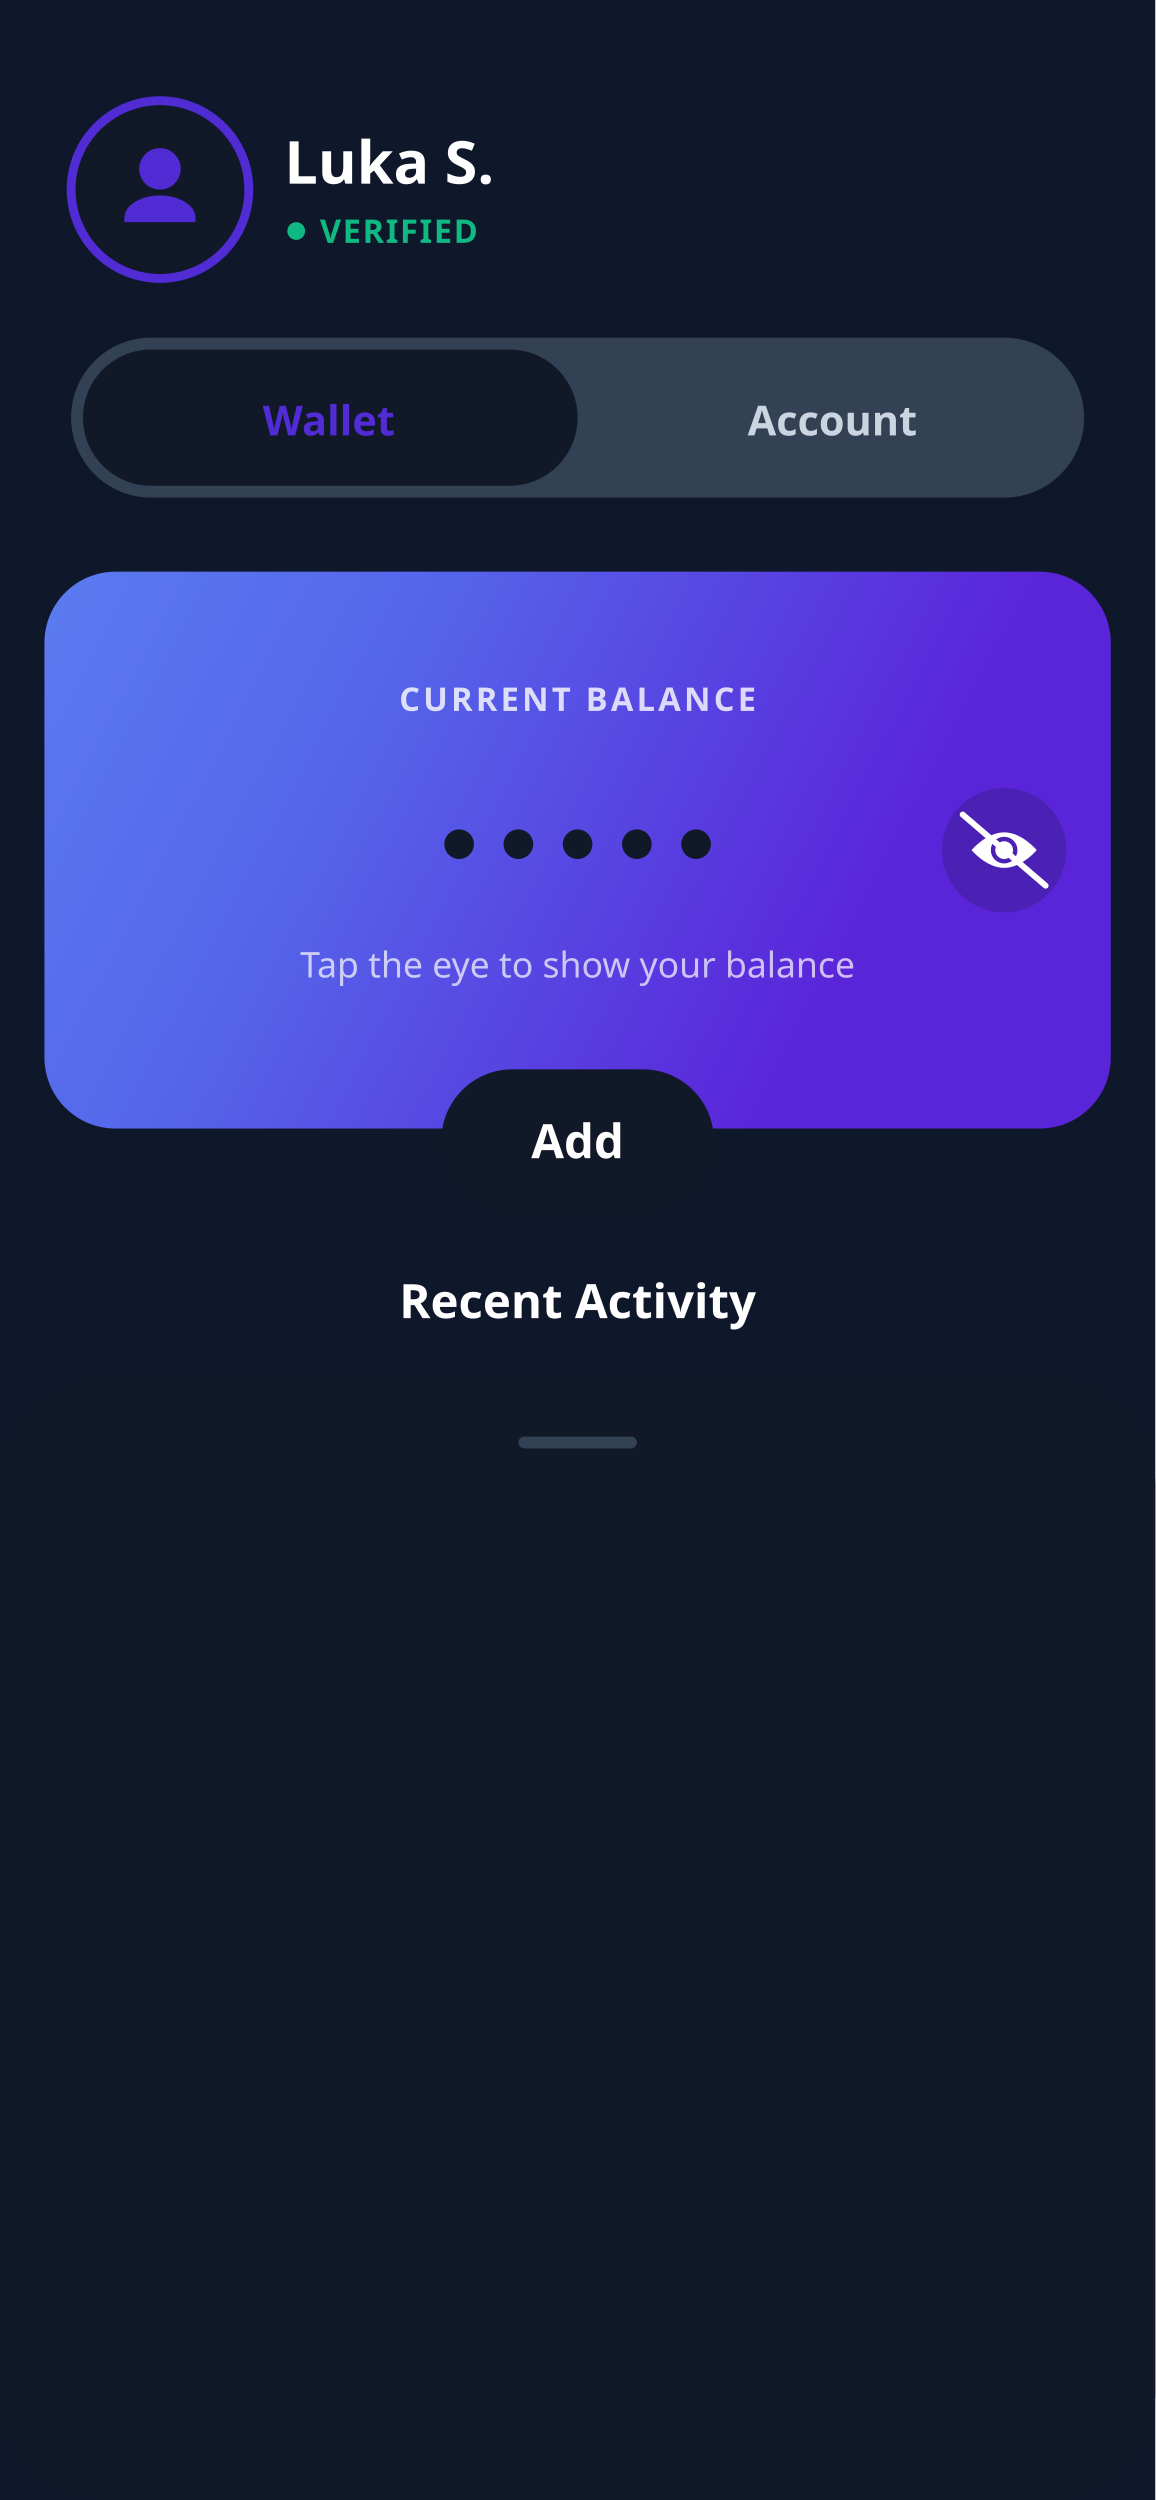
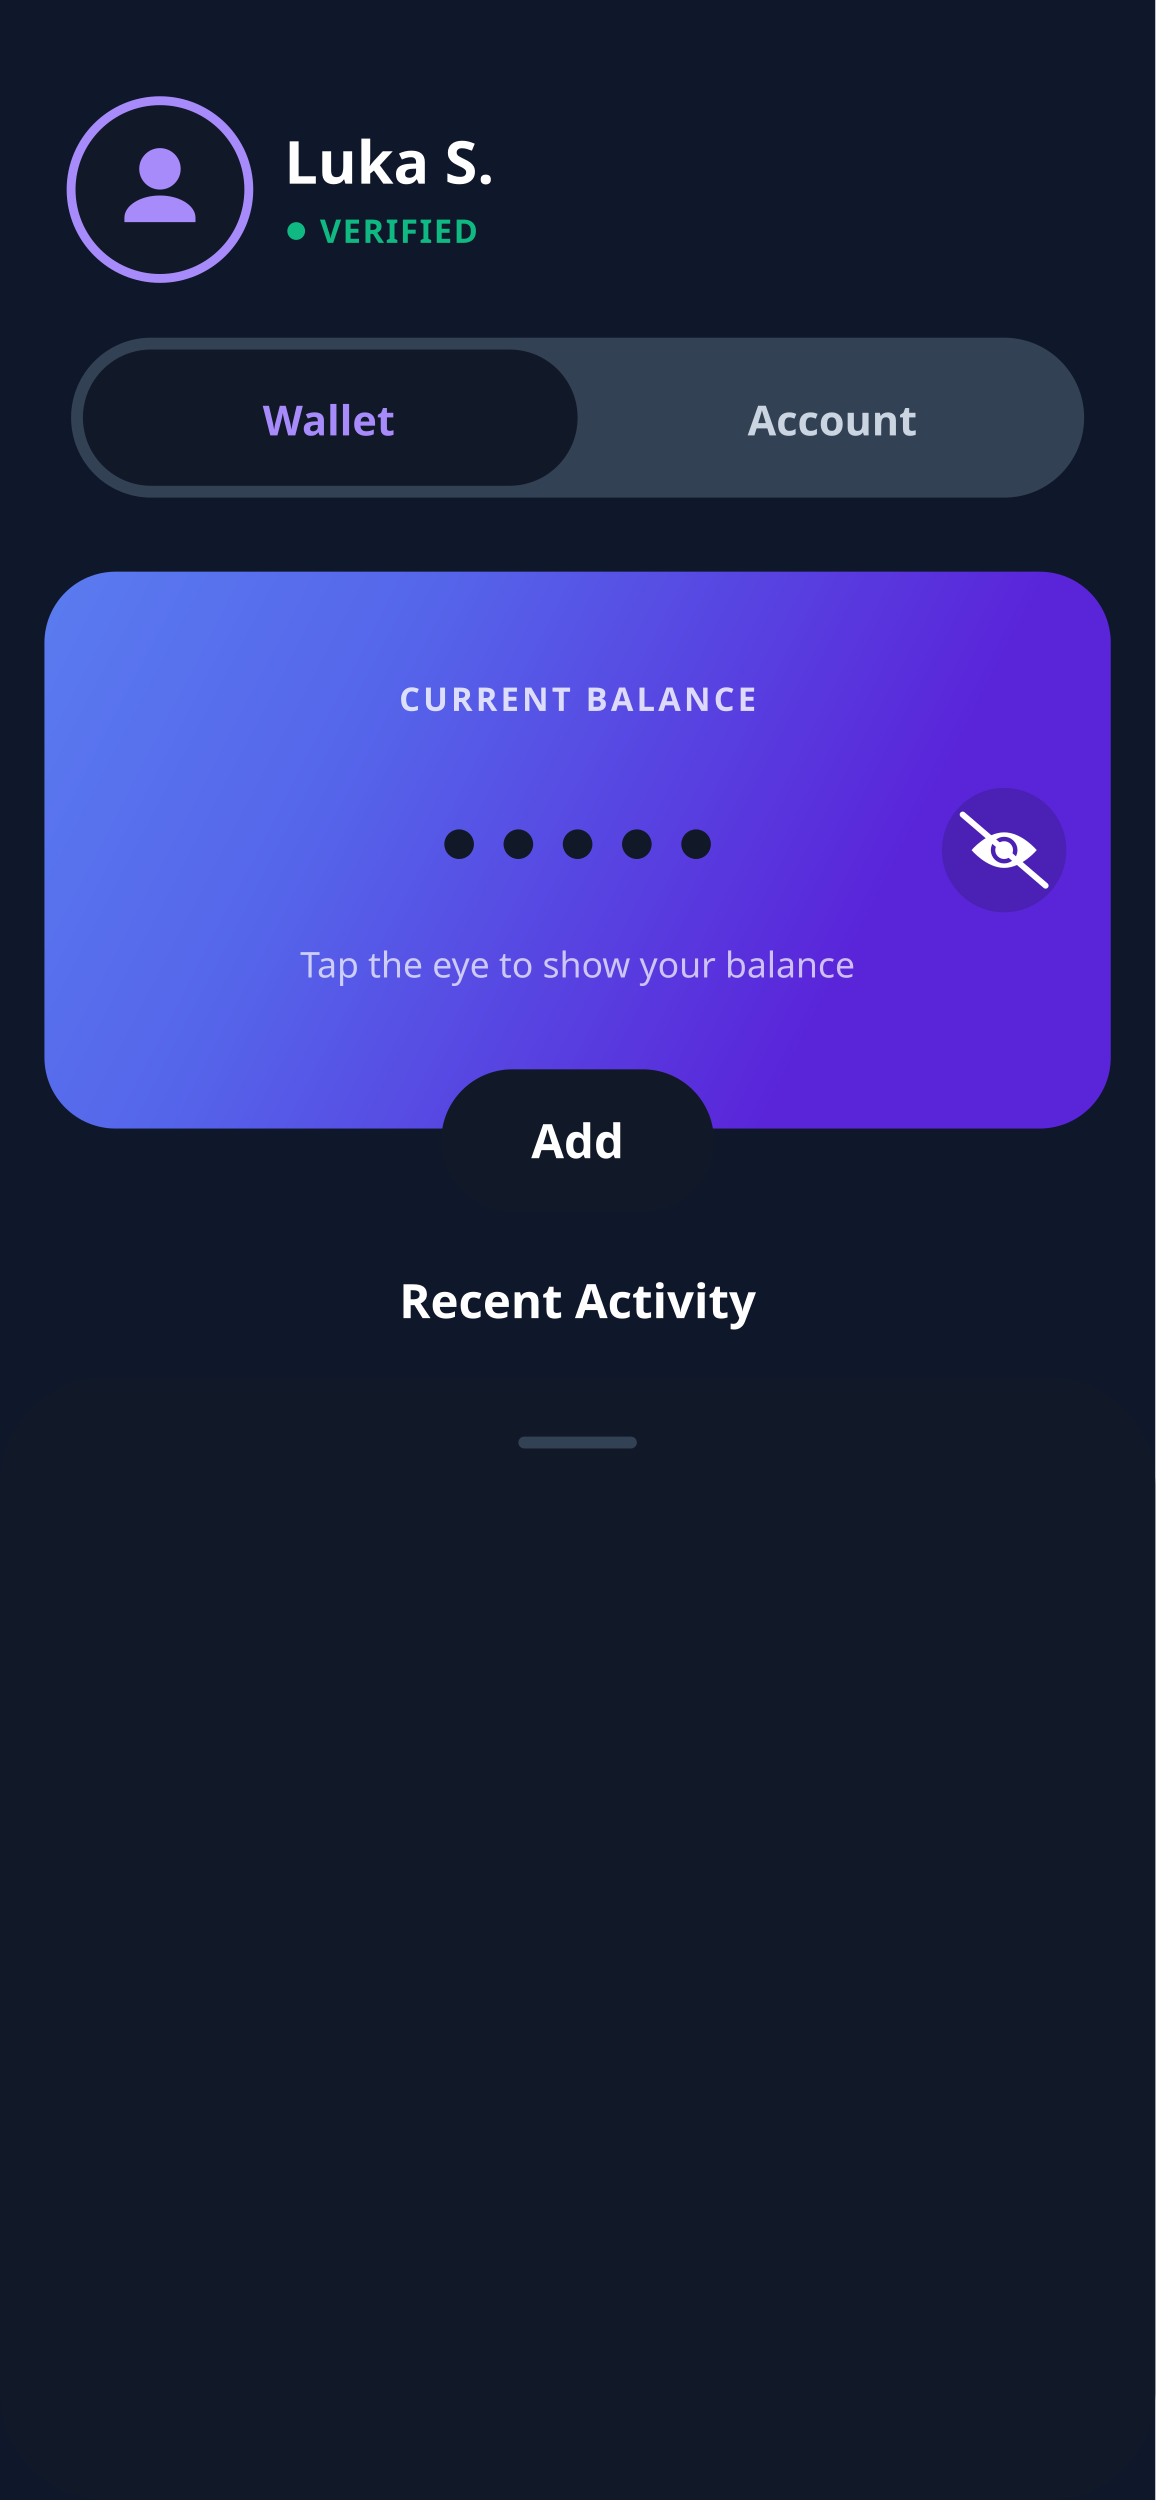
<svg xmlns="http://www.w3.org/2000/svg" width="390" height="844" viewBox="0 0 390 844" fill="none">
  <rect width="390" height="844" fill="#0F172A" />
  <g id="Header">
-     <circle cx="54" cy="64" r="30" fill="#111827" stroke="#512BD4" stroke-width="3" />
-     <path d="M54 50C57.866 50 61 53.134 61 57C61 60.866 57.866 64 54 64C50.134 64 47 60.866 47 57C47 53.134 50.134 50 54 50ZM54 66C60.627 66 66 69.358 66 73.5V75H42V73.5C42 69.358 47.373 66 54 66Z" fill="#512BD4" />
+     <circle cx="54" cy="64" r="30" fill="#111827" stroke="#A78BFA" stroke-width="3" />
+     <path d="M54 50C57.866 50 61 53.134 61 57C61 60.866 57.866 64 54 64C50.134 64 47 60.866 47 57C47 53.134 50.134 50 54 50ZM54 66C60.627 66 66 69.358 66 73.5V75H42V73.5C42 69.358 47.373 66 54 66Z" fill="#A78BFA" />
    <text x="96" y="62" fill="#FFFFFF" style="font-family: sans-serif; font-weight: bold; font-size: 20px;">Luka S.</text>
    <circle cx="100" cy="78" r="3" fill="#10B981" />
    <text x="108" y="82" fill="#10B981" style="font-family: sans-serif; font-weight: bold; font-size: 11px; letter-spacing: 0.05em;">VERIFIED</text>
  </g>
  <rect x="24" y="114" width="342" height="54" rx="27" fill="#334155" />
  <rect x="28" y="118" width="167" height="46" rx="23" fill="#111827" />
-   <text x="111" y="147" fill="#512BD4" text-anchor="middle" style="font-family: sans-serif; font-weight: bold; font-size: 14px;">Wallet</text>
+   <text x="111" y="147" fill="#A78BFA" text-anchor="middle" style="font-family: sans-serif; font-weight: bold; font-size: 14px;">Wallet</text>
  <text x="281" y="147" fill="#CBD5E1" text-anchor="middle" style="font-family: sans-serif; font-weight: bold; font-size: 14px;">Account</text>
  <g id="WalletView">
    <defs>
      <linearGradient id="cardGrad" x1="0" y1="0" x2="360" y2="188" gradientUnits="userSpaceOnUse">
        <stop stop-color="#5F8FF5" />
        <stop offset="0.55" stop-color="#5565EA" />
        <stop offset="1" stop-color="#5A24D9" />
      </linearGradient>
    </defs>
    <rect x="15" y="193" width="360" height="188" rx="24" fill="url(#cardGrad)" />
    <text x="195" y="240" fill="white" fill-opacity="0.8" text-anchor="middle" style="font-family: sans-serif; font-weight: bold; font-size: 11px; letter-spacing: 0.1em;">CURRENT BALANCE</text>
    <circle cx="155" cy="285" r="5" fill="#111827" />
    <circle cx="175" cy="285" r="5" fill="#111827" />
    <circle cx="195" cy="285" r="5" fill="#111827" />
    <circle cx="215" cy="285" r="5" fill="#111827" />
    <circle cx="235" cy="285" r="5" fill="#111827" />
    <text x="195" y="330" fill="white" fill-opacity="0.7" text-anchor="middle" style="font-family: sans-serif; font-size: 12px;">Tap the eye to show your balance</text>
    <rect x="318" y="266" width="42" height="42" rx="21" fill="#111827" fill-opacity="0.2" />
    <path d="M339 281C333 281 328 287 328 287C328 287 333 293 339 293C345 293 350 287 350 287C350 287 345 281 339 281ZM339 291.5C336.515 291.5 334.5 289.485 334.5 287C334.5 284.515 336.515 282.5 339 282.5C341.485 282.5 343.5 284.515 343.5 287C343.5 289.485 341.485 291.5 339 291.5ZM339 284C337.343 284 336 285.343 336 287C336 288.657 337.343 290 339 290C340.657 290 342 288.657 342 287C342 285.343 340.657 284 339 284Z" fill="white" />
    <path d="M325 275L353 299" stroke="white" stroke-width="2" stroke-linecap="round" />
    <rect x="149" y="361" width="92" height="48" rx="24" fill="#111827" />
    <text x="195" y="391" fill="#FFFFFF" text-anchor="middle" style="font-family: sans-serif; font-weight: bold; font-size: 16px;">Add</text>
    <text x="195" y="445" fill="#FFFFFF" text-anchor="middle" style="font-family: sans-serif; font-weight: bold; font-size: 16px;">Recent Activity</text>
    <rect x="0" y="465" width="390" height="379" rx="36" fill="#111827" />
    <rect x="175" y="485" width="40" height="4" rx="2" fill="#334155" />
  </g>
</svg>
